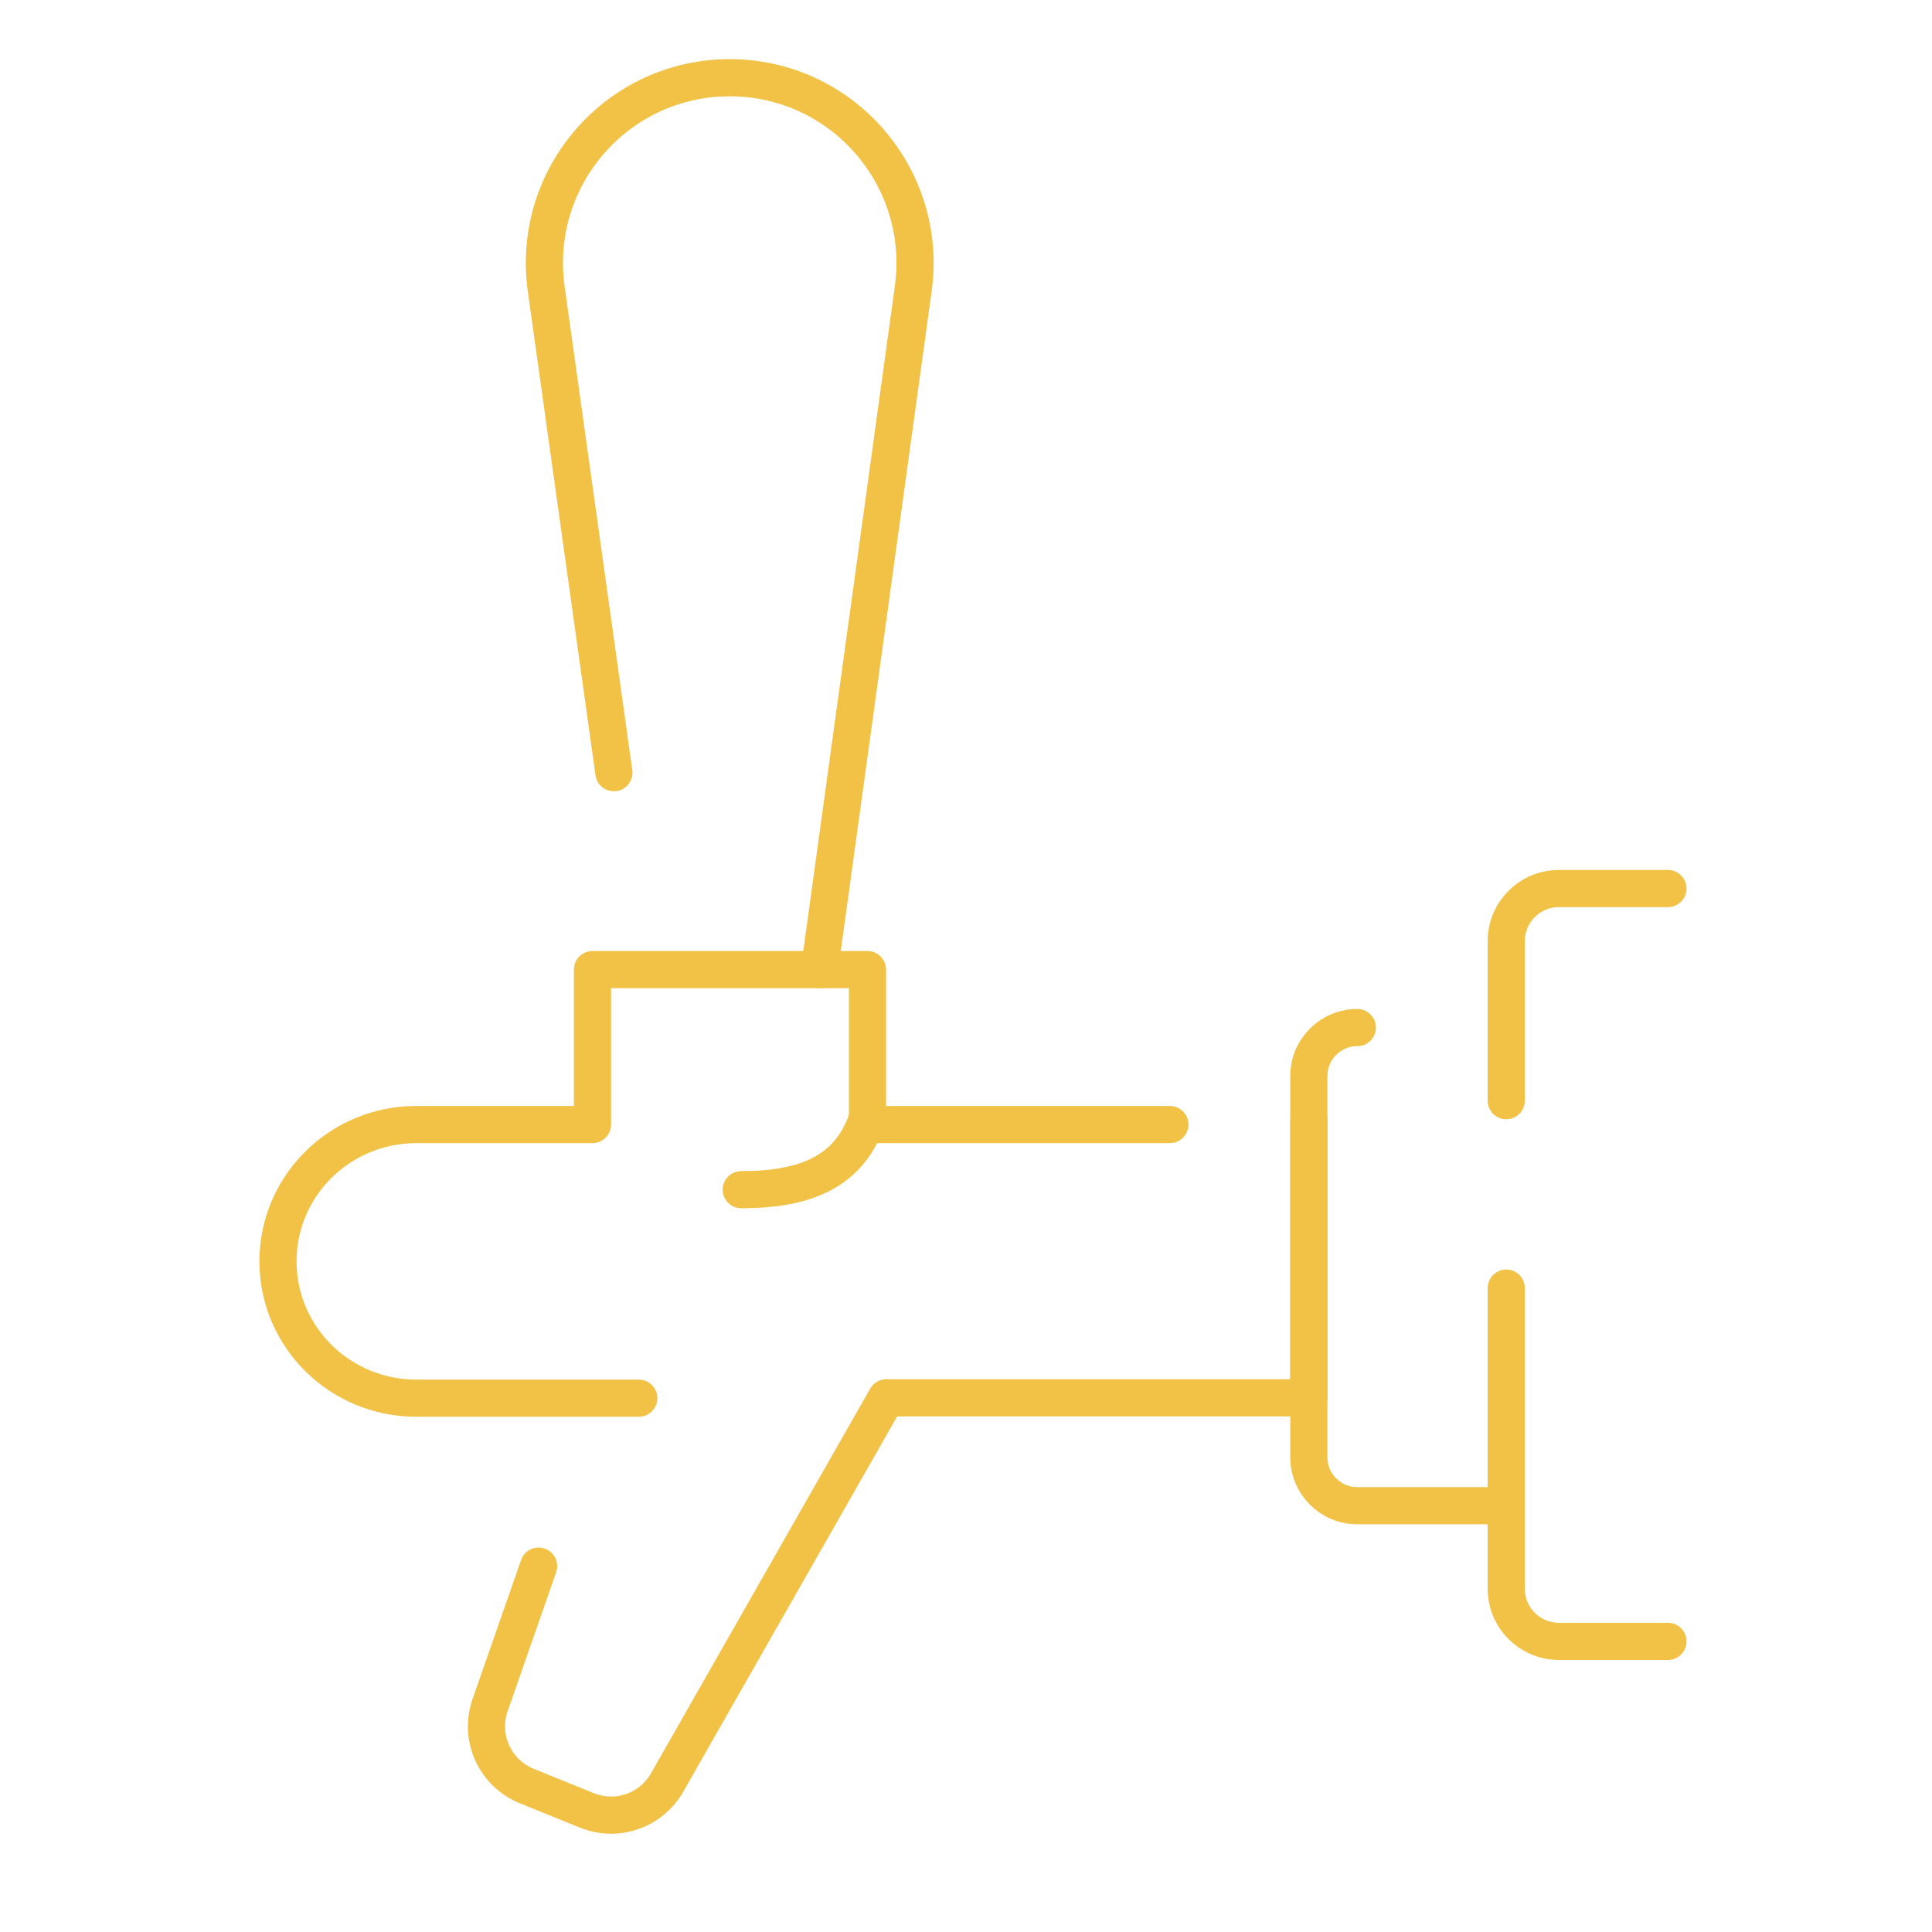
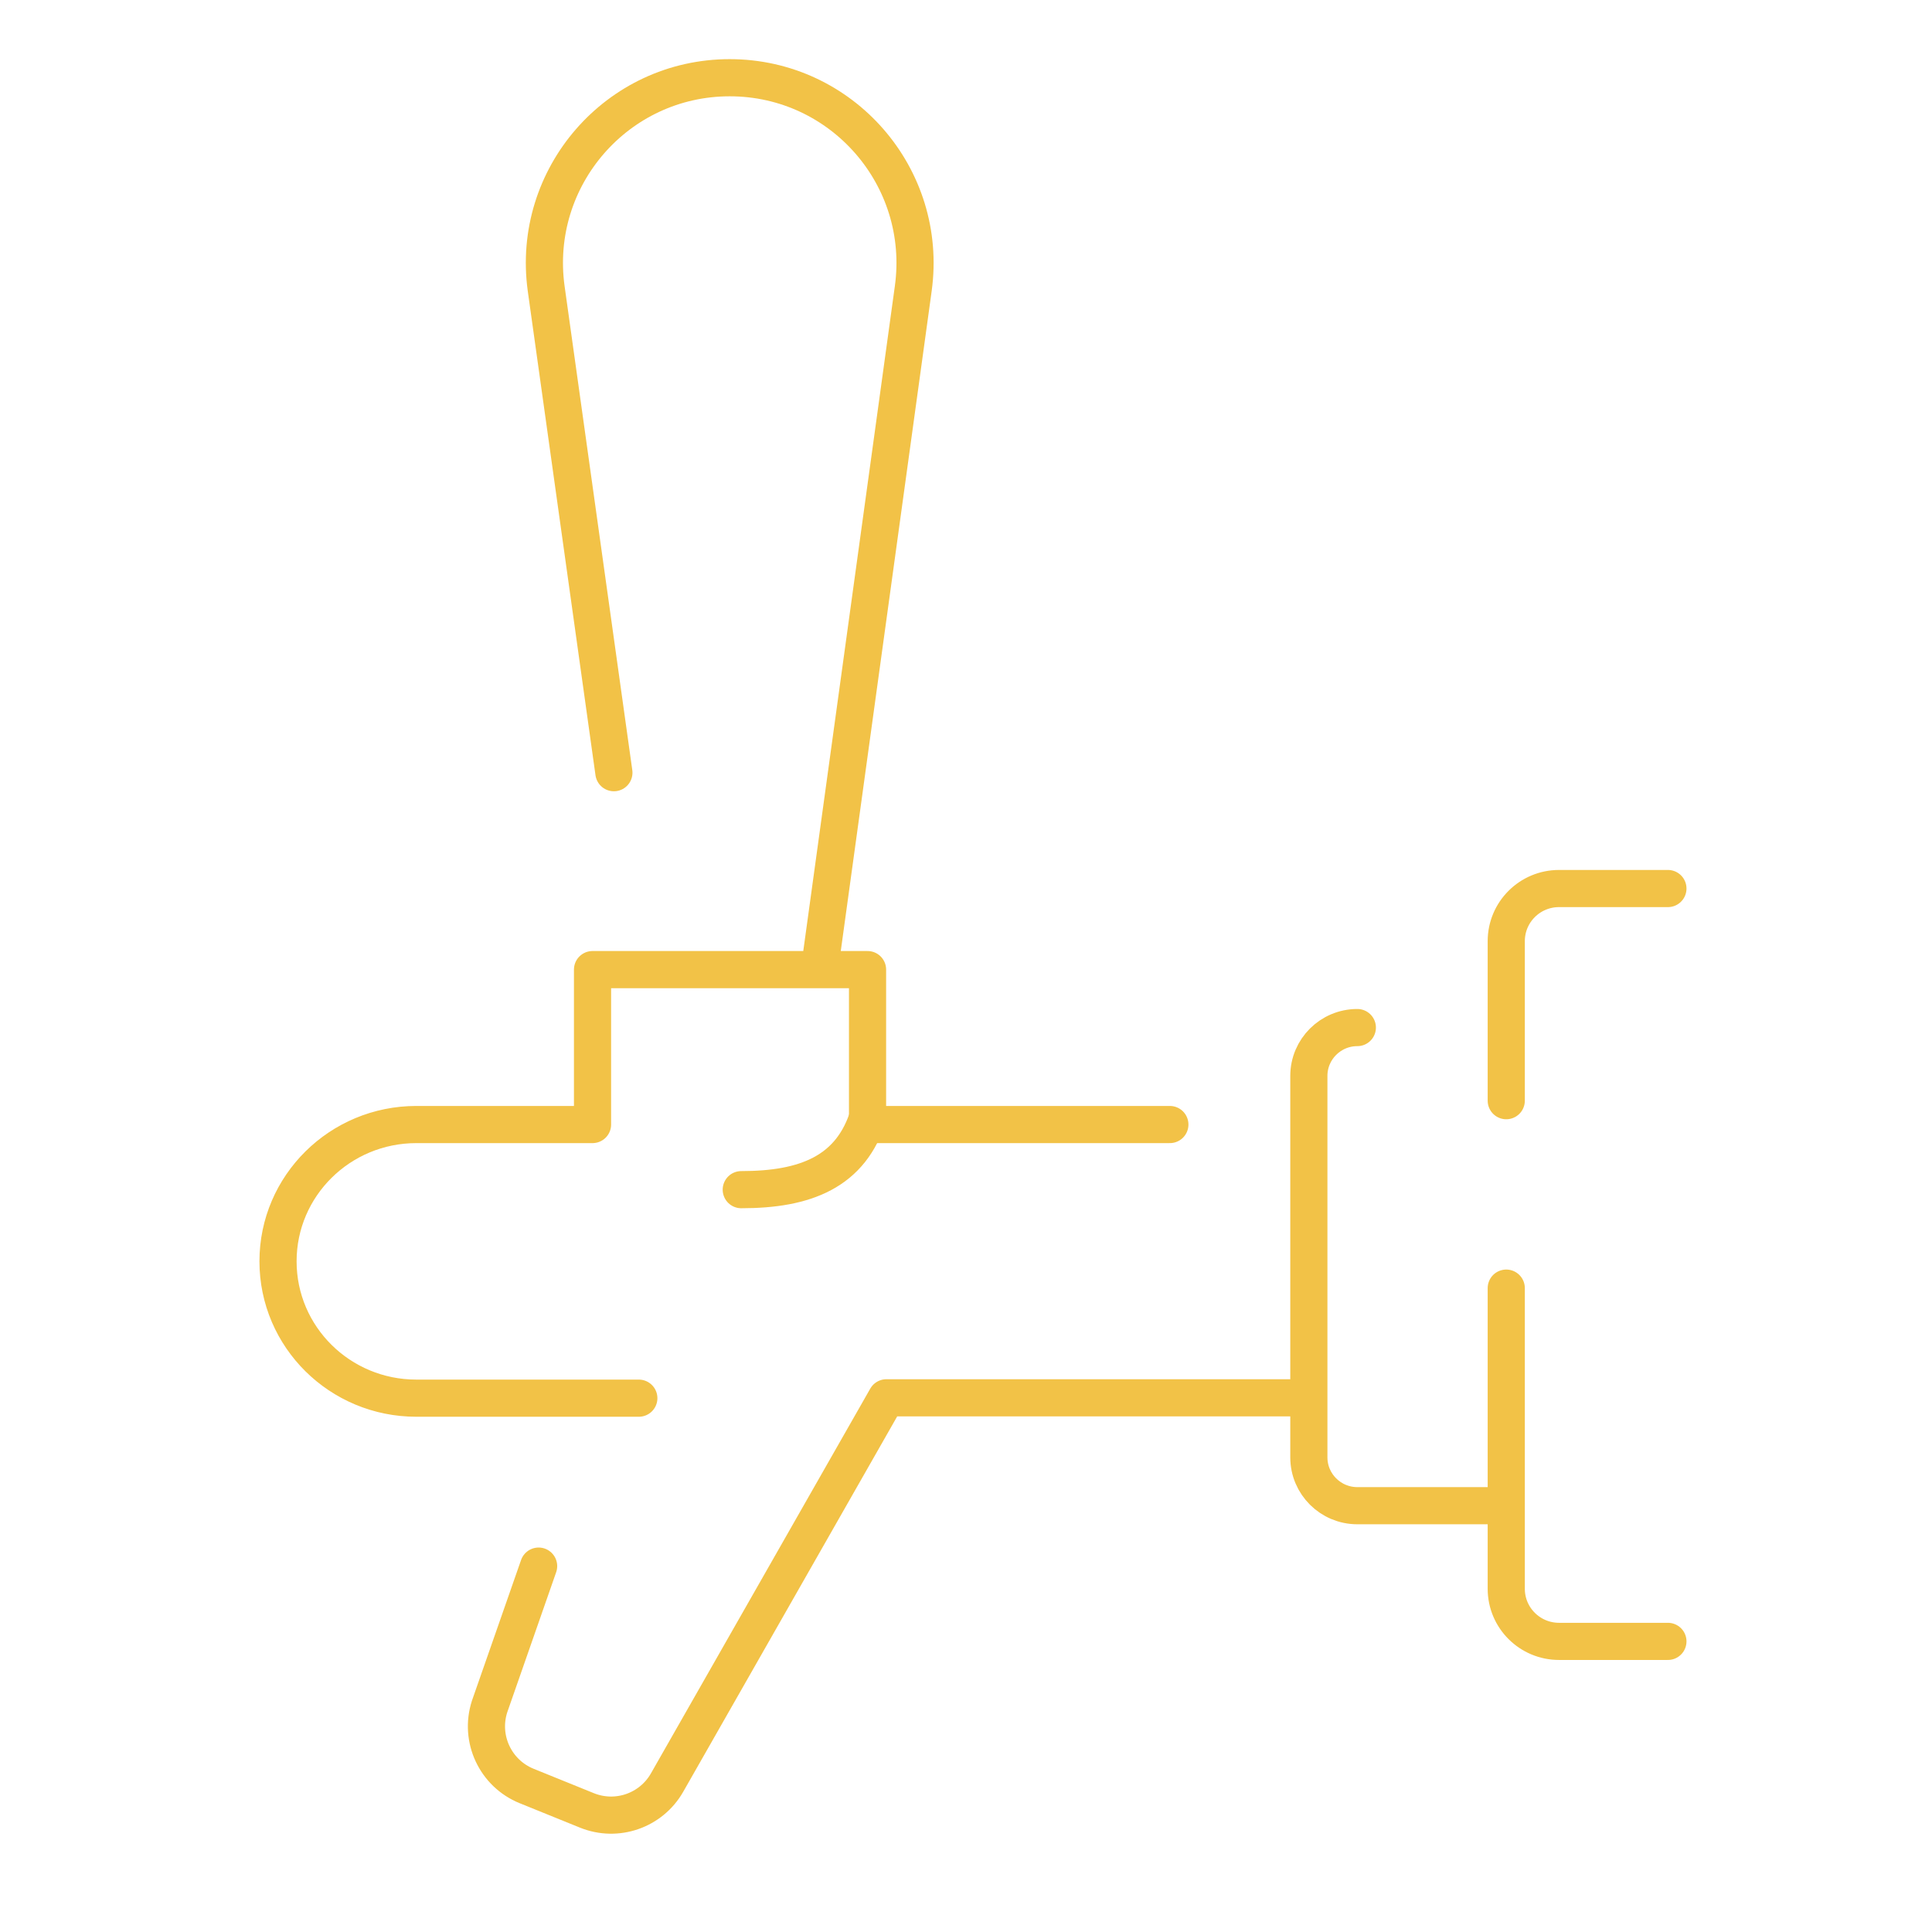
- <svg xmlns="http://www.w3.org/2000/svg" width="52" height="52" viewBox="0 0 52 52" fill="none">
-   <path d="M35.228 30.149V37.622H23.857L17.954 47.979C17.524 48.733 16.602 49.054 15.796 48.727L14.177 48.071C13.334 47.729 12.899 46.796 13.178 45.932L14.497 42.152" stroke="#F2C247" stroke-linecap="round" stroke-linejoin="round" />
-   <path d="M31.487 30.267H23.349V26.097H15.947V30.267H11.205C9.15 30.267 7.482 31.915 7.482 33.949C7.482 35.984 9.148 37.632 11.205 37.632H17.193" stroke="#F2C247" stroke-linecap="round" stroke-linejoin="round" />
-   <path d="M40.541 40.526H36.533C35.813 40.526 35.228 39.944 35.228 39.226V28.957C35.228 28.239 35.813 27.657 36.533 27.657M40.541 34.67V42.762C40.541 43.546 41.178 44.178 41.962 44.178H44.893M44.893 23.915H41.962C41.176 23.915 40.541 24.549 40.541 25.331V29.625" stroke="#F2C247" stroke-linecap="round" stroke-linejoin="round" />
-   <path d="M16.523 20.797L14.7 7.764C14.288 4.765 16.615 2.092 19.64 2.092C22.666 2.092 24.993 4.765 24.581 7.764L22.056 26.097" stroke="#F2C247" stroke-linecap="round" stroke-linejoin="round" />
-   <path d="M19.951 32.02C21.666 32.02 22.913 31.552 23.38 29.994" stroke="#F2C247" stroke-linecap="round" stroke-linejoin="round" />
+ <svg xmlns="http://www.w3.org/2000/svg" width="52" height="52" fill="none" viewBox="0 0 52 52">
+   <path stroke="#F2C247" stroke-linecap="round" stroke-linejoin="round" d="M35.228 30.15v7.472h-11.37l-5.904 10.357a1.734 1.734 0 0 1-2.158.748l-1.619-.656a1.733 1.733 0 0 1-1-2.139l1.32-3.78M31.487 30.267H23.35v-4.17h-7.402v4.17h-4.742c-2.055 0-3.723 1.648-3.723 3.682 0 2.035 1.666 3.683 3.723 3.683h5.988M40.54 40.526h-4.007c-.72 0-1.305-.583-1.305-1.3V28.957c0-.718.585-1.3 1.305-1.3m4.008 7.013v8.092c0 .784.637 1.416 1.421 1.416h2.93m0-20.263h-2.93c-.786 0-1.421.634-1.421 1.416v4.294M16.523 20.797 14.7 7.764c-.412-3 1.915-5.672 4.94-5.672 3.026 0 5.353 2.673 4.941 5.672l-2.525 18.333" />
+   <path stroke="#F2C247" stroke-linecap="round" stroke-linejoin="round" d="M19.951 32.02c1.715 0 2.962-.468 3.43-2.026" />
</svg>
